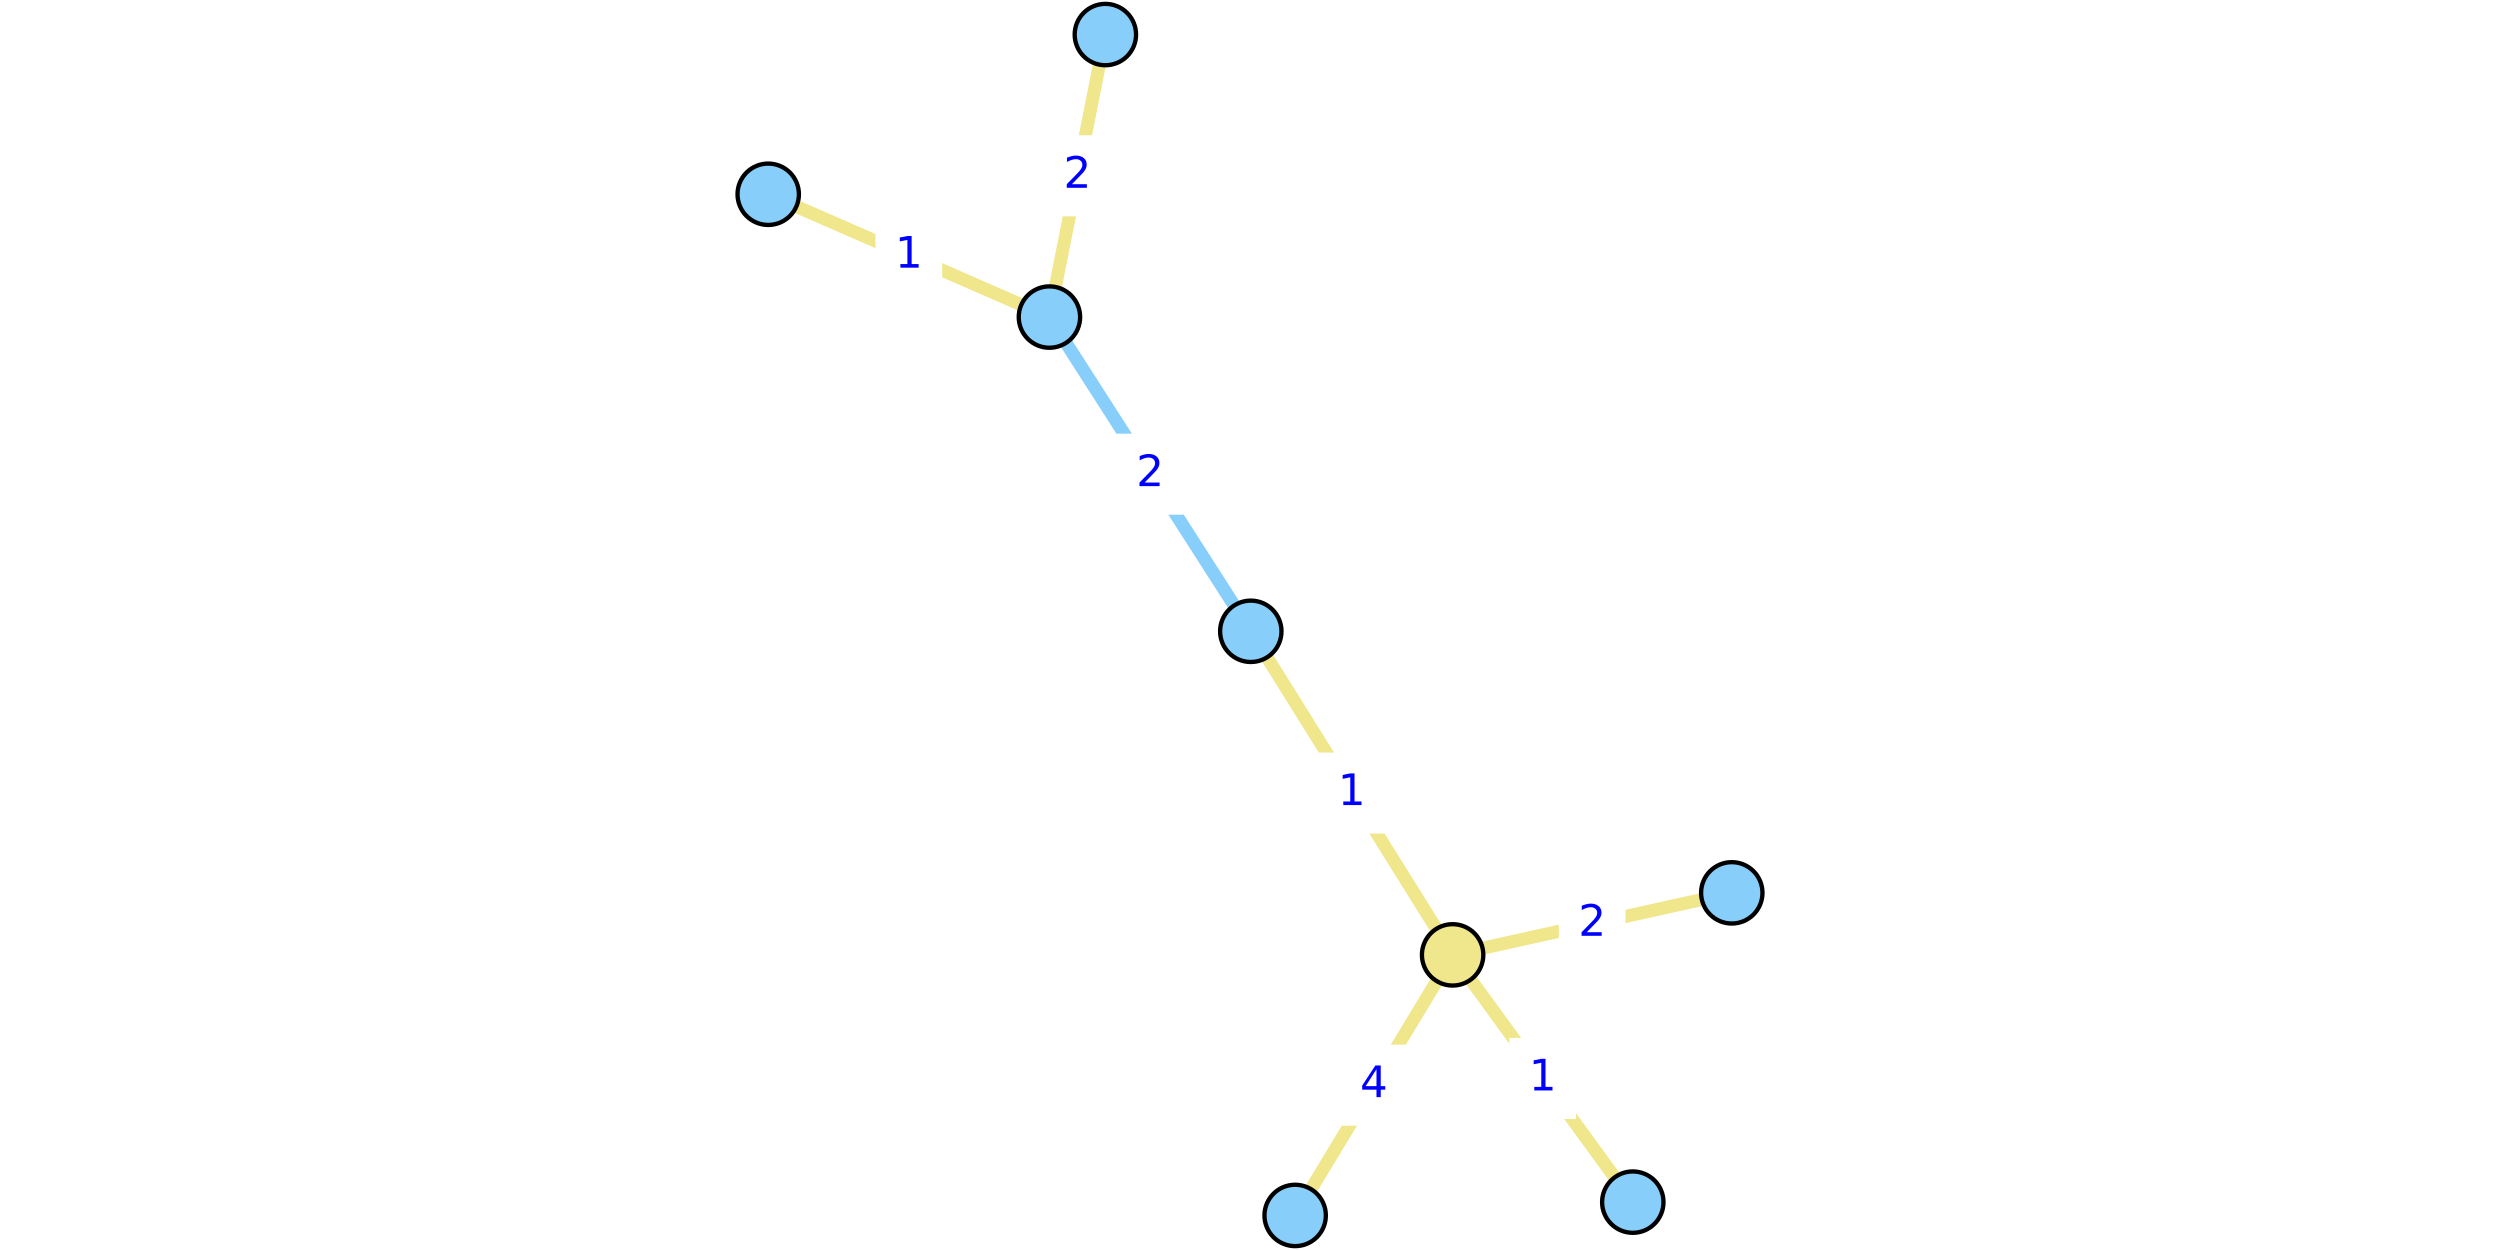
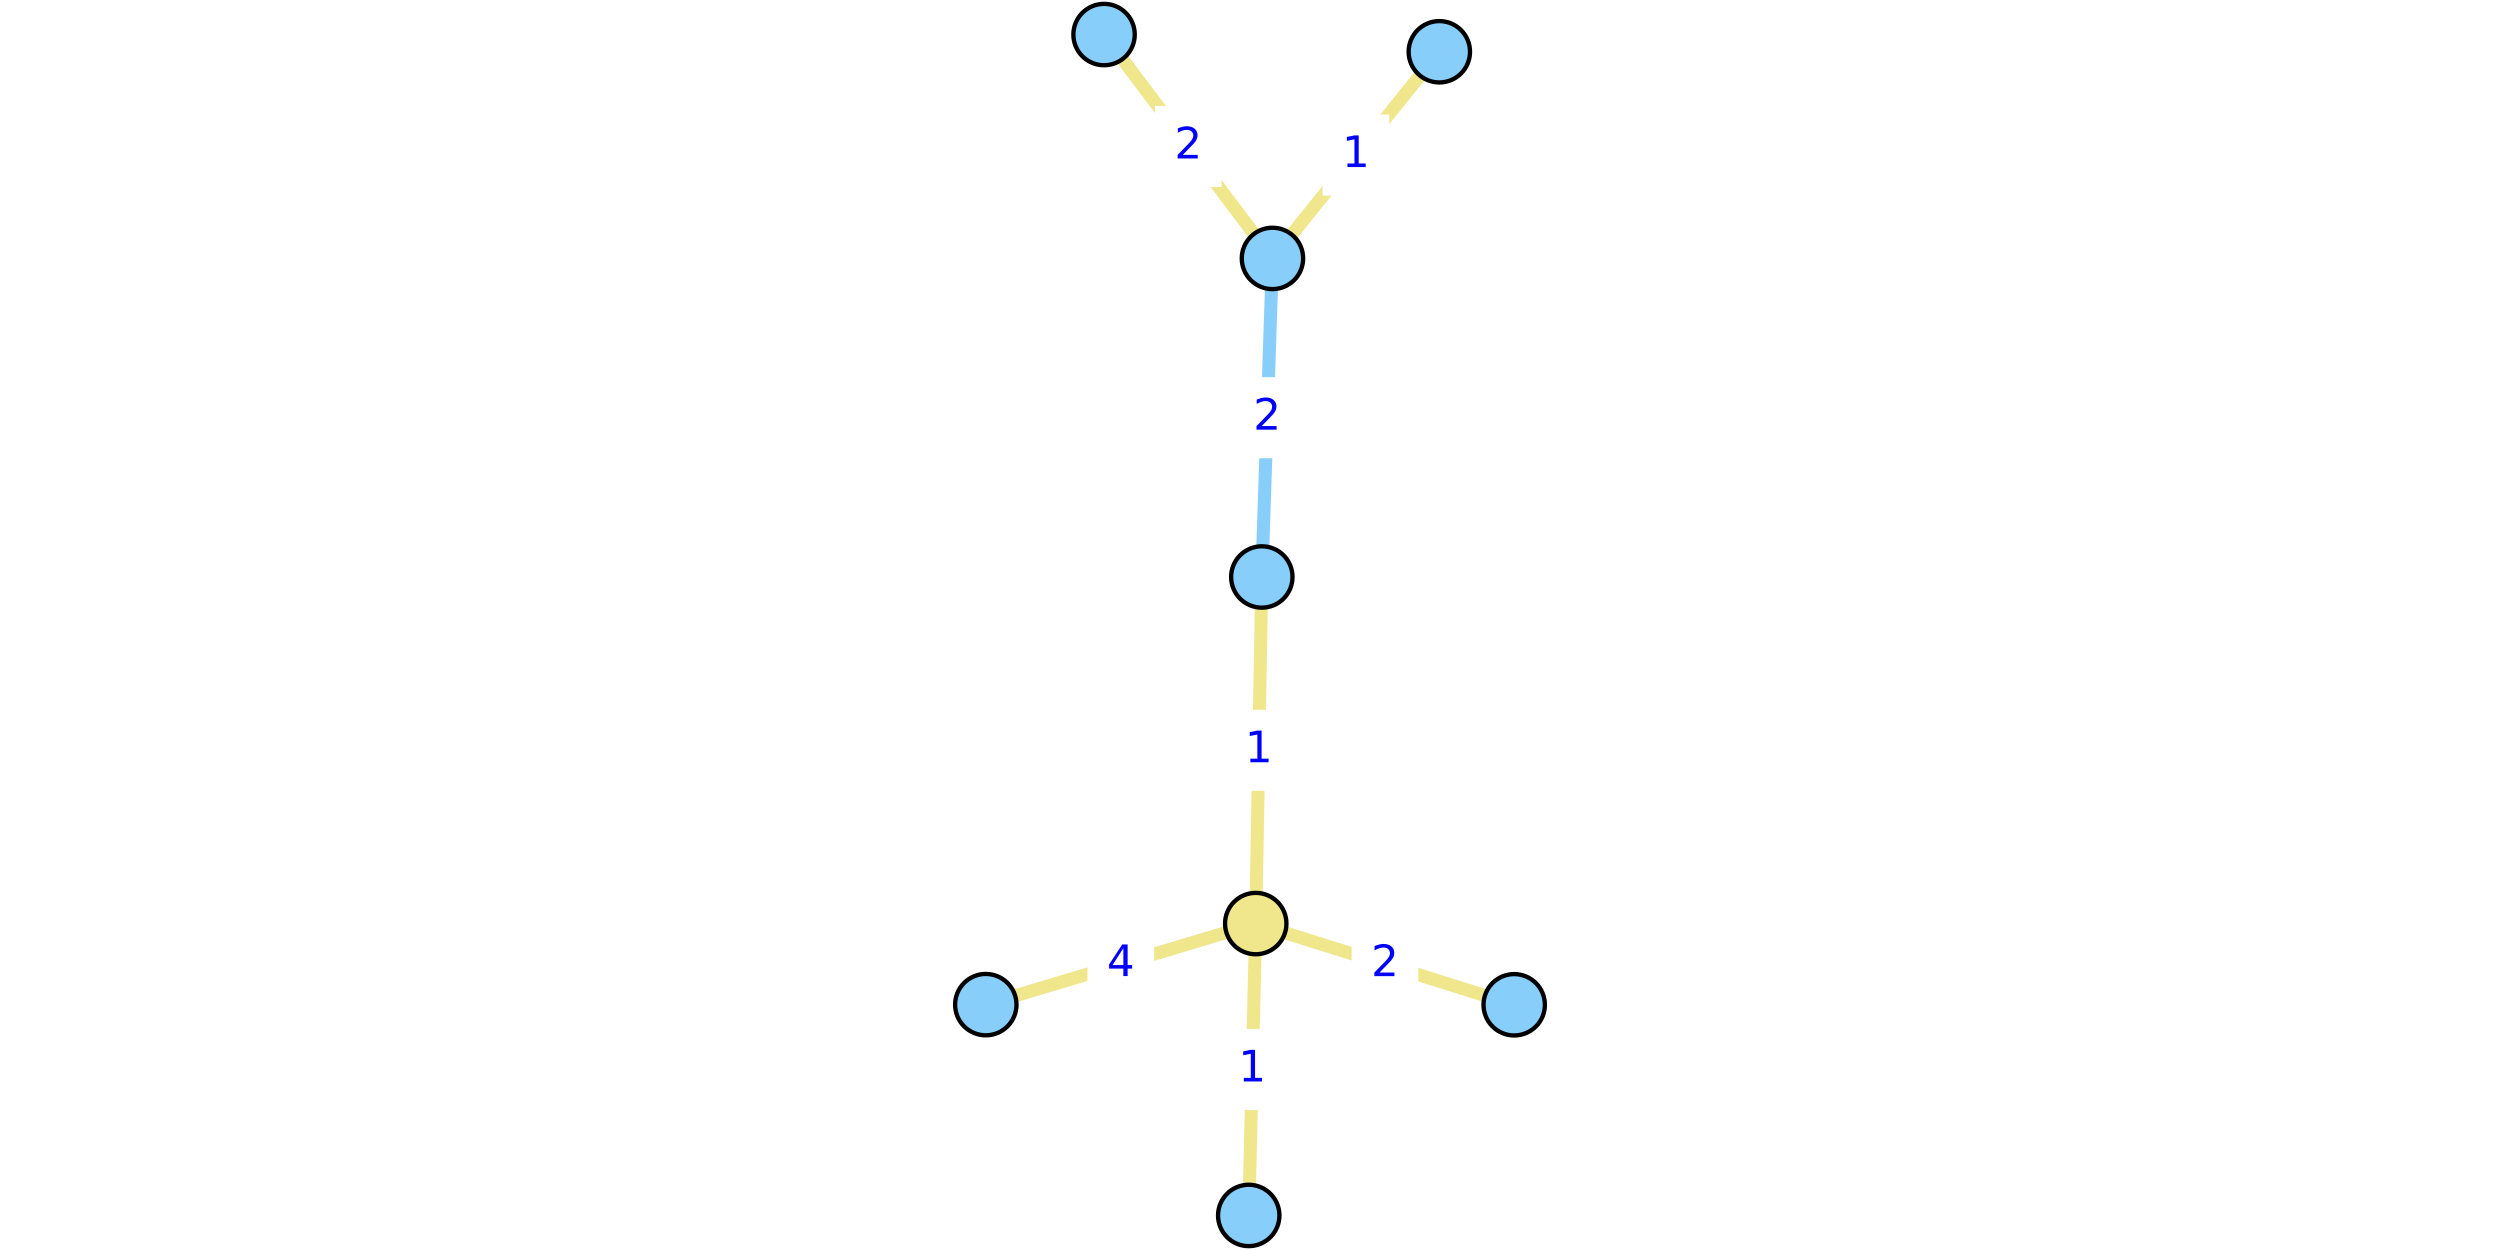
<svg xmlns="http://www.w3.org/2000/svg" xmlns:xlink="http://www.w3.org/1999/xlink" height="288pt" version="1.1" viewBox="0 0 576 288" width="576pt">
  <defs>
    <style type="text/css">
*{stroke-linecap:butt;stroke-linejoin:round;}
  </style>
  </defs>
  <g id="figure_1">
    <g id="patch_1">
      <path d="M 0 288  L 576 288  L 576 0  L 0 0  z " style="fill:#ffffff;" />
    </g>
    <g id="axes_1">
      <g id="patch_2">
-         <path d="M 172.557 285.48  L 403.443 285.48  L 403.443 2.52  L 172.557 2.52  z " style="fill:#ffffff;" />
+         <path d="M 224.692 285.48  L 351.308 285.48  L 351.308 2.52  L 224.692 2.52  z " style="fill:#ffffff;" />
      </g>
      <g id="matplotlib.axis_1" />
      <g id="matplotlib.axis_2" />
      <g id="line2d_1">
-         <path clip-path="url(#p3bbe00ad22)" d="M 241.788 73.053  L 288.182 145.451  " style="fill:none;stroke:#87cefa;stroke-linecap:square;stroke-width:3;" />
+         <path clip-path="url(#pf8b32bf253)" d="M 293.173 59.539  L 290.724 132.936  " style="fill:none;stroke:#87cefa;stroke-linecap:square;stroke-width:3;" />
      </g>
      <g id="line2d_2">
-         <path clip-path="url(#p3bbe00ad22)" d="M 399.003 205.711  L 334.683 220.001  " style="fill:none;stroke:#f0e68c;stroke-linecap:square;stroke-width:3;" />
+         <path clip-path="url(#pf8b32bf253)" d="M 348.874 231.501  L 289.322 212.79  " style="fill:none;stroke:#f0e68c;stroke-linecap:square;stroke-width:3;" />
      </g>
      <g id="line2d_3">
-         <path clip-path="url(#p3bbe00ad22)" d="M 298.404 280.038  L 334.683 220.001  " style="fill:none;stroke:#f0e68c;stroke-linecap:square;stroke-width:3;" />
+         <path clip-path="url(#pf8b32bf253)" d="M 227.126 231.469  L 289.322 212.79  " style="fill:none;stroke:#f0e68c;stroke-linecap:square;stroke-width:3;" />
      </g>
      <g id="line2d_4">
-         <path clip-path="url(#p3bbe00ad22)" d="M 334.683 220.001  L 376.196 276.971  " style="fill:none;stroke:#f0e68c;stroke-linecap:square;stroke-width:3;" />
+         <path clip-path="url(#pf8b32bf253)" d="M 289.322 212.79  L 287.709 280.038  " style="fill:none;stroke:#f0e68c;stroke-linecap:square;stroke-width:3;" />
      </g>
      <g id="line2d_5">
-         <path clip-path="url(#p3bbe00ad22)" d="M 334.683 220.001  L 288.182 145.451  " style="fill:none;stroke:#f0e68c;stroke-linecap:square;stroke-width:3;" />
+         <path clip-path="url(#pf8b32bf253)" d="M 289.322 212.79  L 290.724 132.936  " style="fill:none;stroke:#f0e68c;stroke-linecap:square;stroke-width:3;" />
      </g>
      <g id="line2d_6">
-         <path clip-path="url(#p3bbe00ad22)" d="M 176.997 44.759  L 241.788 73.053  " style="fill:none;stroke:#f0e68c;stroke-linecap:square;stroke-width:3;" />
+         <path clip-path="url(#pf8b32bf253)" d="M 331.621 11.928  L 293.173 59.539  " style="fill:none;stroke:#f0e68c;stroke-linecap:square;stroke-width:3;" />
      </g>
      <g id="line2d_7">
-         <path clip-path="url(#p3bbe00ad22)" d="M 241.788 73.053  L 254.676 7.962  " style="fill:none;stroke:#f0e68c;stroke-linecap:square;stroke-width:3;" />
+         <path clip-path="url(#pf8b32bf253)" d="M 293.173 59.539  L 254.376 7.962  " style="fill:none;stroke:#f0e68c;stroke-linecap:square;stroke-width:3;" />
      </g>
      <g id="text_1">
        <g id="patch_3">
-           <path d="M 257.804 118.091  L 272.166 118.091  L 272.166 100.413  L 257.804 100.413  z " style="fill:#ffffff;stroke:#ffffff;stroke-linejoin:miter;" />
+           <path d="M 284.767 105.077  L 299.13 105.077  L 299.13 87.398  L 284.767 87.398  z " style="fill:#ffffff;stroke:#ffffff;stroke-linejoin:miter;" />
        </g>
        <defs>
          <path d="M 19.188 8.297  L 53.609 8.297  L 53.609 0  L 7.328 0  L 7.328 8.297  Q 12.938 14.109 22.625 23.891  Q 32.328 33.688 34.812 36.531  Q 39.547 41.844 41.422 45.531  Q 43.312 49.219 43.312 52.781  Q 43.312 58.594 39.234 62.25  Q 35.156 65.922 28.609 65.922  Q 23.969 65.922 18.812 64.312  Q 13.672 62.703 7.812 59.422  L 7.812 69.391  Q 13.766 71.781 18.938 73  Q 24.125 74.219 28.422 74.219  Q 39.75 74.219 46.484 68.547  Q 53.219 62.891 53.219 53.422  Q 53.219 48.922 51.531 44.891  Q 49.859 40.875 45.406 35.406  Q 44.188 33.984 37.641 27.219  Q 31.109 20.453 19.188 8.297  z " id="DejaVuSans-32" />
        </defs>
-         <g style="fill:#0000ff;" transform="translate(261.8036 112.0111)scale(0.1 -0.1)">
+         <g style="fill:#0000ff;" transform="translate(288.7672 98.99685)scale(0.1 -0.1)">
          <use xlink:href="#DejaVuSans-32" />
        </g>
      </g>
      <g id="text_2">
        <g id="patch_4">
-           <path d="M 359.662 221.695  L 374.024 221.695  L 374.024 204.017  L 359.662 204.017  z " style="fill:#ffffff;stroke:#ffffff;stroke-linejoin:miter;" />
+           <path d="M 311.917 230.985  L 326.279 230.985  L 326.279 213.307  L 311.917 213.307  z " style="fill:#ffffff;stroke:#ffffff;stroke-linejoin:miter;" />
        </g>
-         <g style="fill:#0000ff;" transform="translate(363.6618 215.6154)scale(0.1 -0.1)">
+         <g style="fill:#0000ff;" transform="translate(315.9166 224.905)scale(0.1 -0.1)">
          <use xlink:href="#DejaVuSans-32" />
        </g>
      </g>
      <g id="text_3">
        <g id="patch_5">
-           <path d="M 309.362 258.859  L 323.725 258.859  L 323.725 241.181  L 309.362 241.181  z " style="fill:#ffffff;stroke:#ffffff;stroke-linejoin:miter;" />
+           <path d="M 251.043 230.969  L 265.406 230.969  L 265.406 213.29  L 251.043 213.29  z " style="fill:#ffffff;stroke:#ffffff;stroke-linejoin:miter;" />
        </g>
        <defs>
          <path d="M 37.797 64.312  L 12.891 25.391  L 37.797 25.391  z M 35.203 72.906  L 47.609 72.906  L 47.609 25.391  L 58.016 25.391  L 58.016 17.188  L 47.609 17.188  L 47.609 0  L 37.797 0  L 37.797 17.188  L 4.891 17.188  L 4.891 26.703  z " id="DejaVuSans-34" />
        </defs>
-         <g style="fill:#0000ff;" transform="translate(313.3622 252.779)scale(0.1 -0.1)">
+         <g style="fill:#0000ff;" transform="translate(255.043 224.8889)scale(0.1 -0.1)">
          <use xlink:href="#DejaVuSans-34" />
        </g>
      </g>
      <g id="text_4">
        <g id="patch_6">
-           <path d="M 348.258 257.325  L 362.621 257.325  L 362.621 239.647  L 348.258 239.647  z " style="fill:#ffffff;stroke:#ffffff;stroke-linejoin:miter;" />
+           <path d="M 281.334 255.253  L 295.697 255.253  L 295.697 237.575  L 281.334 237.575  z " style="fill:#ffffff;stroke:#ffffff;stroke-linejoin:miter;" />
        </g>
        <defs>
          <path d="M 12.406 8.297  L 28.516 8.297  L 28.516 63.922  L 10.984 60.406  L 10.984 69.391  L 28.422 72.906  L 38.281 72.906  L 38.281 8.297  L 54.391 8.297  L 54.391 0  L 12.406 0  z " id="DejaVuSans-31" />
        </defs>
-         <g style="fill:#0000ff;" transform="translate(352.2582 251.2454)scale(0.1 -0.1)">
+         <g style="fill:#0000ff;" transform="translate(285.3341 249.1737)scale(0.1 -0.1)">
          <use xlink:href="#DejaVuSans-31" />
        </g>
      </g>
      <g id="text_5">
        <g id="patch_7">
-           <path d="M 304.251 191.565  L 318.614 191.565  L 318.614 173.887  L 304.251 173.887  z " style="fill:#ffffff;stroke:#ffffff;stroke-linejoin:miter;" />
+           <path d="M 282.842 181.702  L 297.204 181.702  L 297.204 164.024  L 282.842 164.024  z " style="fill:#ffffff;stroke:#ffffff;stroke-linejoin:miter;" />
        </g>
-         <g style="fill:#0000ff;" transform="translate(308.2512 185.4852)scale(0.1 -0.1)">
+         <g style="fill:#0000ff;" transform="translate(286.8416 175.6224)scale(0.1 -0.1)">
          <use xlink:href="#DejaVuSans-31" />
        </g>
      </g>
      <g id="text_6">
        <g id="patch_8">
-           <path d="M 202.211 67.745  L 216.574 67.745  L 216.574 50.067  L 202.211 50.067  z " style="fill:#ffffff;stroke:#ffffff;stroke-linejoin:miter;" />
+           <path d="M 305.216 44.573  L 319.578 44.573  L 319.578 26.895  L 305.216 26.895  z " style="fill:#ffffff;stroke:#ffffff;stroke-linejoin:miter;" />
        </g>
-         <g style="fill:#0000ff;" transform="translate(206.2111 61.66508)scale(0.1 -0.1)">
+         <g style="fill:#0000ff;" transform="translate(309.2159 38.49295)scale(0.1 -0.1)">
          <use xlink:href="#DejaVuSans-31" />
        </g>
      </g>
      <g id="text_7">
        <g id="patch_9">
-           <path d="M 241.051 49.346  L 255.413 49.346  L 255.413 31.668  L 241.051 31.668  z " style="fill:#ffffff;stroke:#ffffff;stroke-linejoin:miter;" />
+           <path d="M 266.593 42.589  L 280.956 42.589  L 280.956 24.911  L 266.593 24.911  z " style="fill:#ffffff;stroke:#ffffff;stroke-linejoin:miter;" />
        </g>
-         <g style="fill:#0000ff;" transform="translate(245.0509 43.26643)scale(0.1 -0.1)">
+         <g style="fill:#0000ff;" transform="translate(270.5933 36.50969)scale(0.1 -0.1)">
          <use xlink:href="#DejaVuSans-32" />
        </g>
      </g>
      <g id="PathCollection_1">
        <defs>
-           <path d="M 0 7.071  C 1.875 7.071 3.674 6.326 5 5  C 6.326 3.674 7.071 1.875 7.071 0  C 7.071 -1.875 6.326 -3.674 5 -5  C 3.674 -6.326 1.875 -7.071 0 -7.071  C -1.875 -7.071 -3.674 -6.326 -5 -5  C -6.326 -3.674 -7.071 -1.875 -7.071 0  C -7.071 1.875 -6.326 3.674 -5 5  C -3.674 6.326 -1.875 7.071 0 7.071  z " id="C0_0_c0c59b5ce0" />
+           <path d="M 0 7.071  C 1.875 7.071 3.674 6.326 5 5  C 6.326 3.674 7.071 1.875 7.071 0  C 7.071 -1.875 6.326 -3.674 5 -5  C 3.674 -6.326 1.875 -7.071 0 -7.071  C -1.875 -7.071 -3.674 -6.326 -5 -5  C -6.326 -3.674 -7.071 -1.875 -7.071 0  C -7.071 1.875 -6.326 3.674 -5 5  C -3.674 6.326 -1.875 7.071 0 7.071  z " id="C0_0_de2a0b963a" />
        </defs>
-         <use style="fill:#87cefa;stroke:#000000;" x="399.003" xlink:href="#C0_0_c0c59b5ce0" y="205.711" />
-         <use style="fill:#87cefa;stroke:#000000;" x="298.404" xlink:href="#C0_0_c0c59b5ce0" y="280.038" />
-         <use style="fill:#87cefa;stroke:#000000;" x="176.997" xlink:href="#C0_0_c0c59b5ce0" y="44.759" />
-         <use style="fill:#87cefa;stroke:#000000;" x="241.788" xlink:href="#C0_0_c0c59b5ce0" y="73.053" />
-         <use style="fill:#87cefa;stroke:#000000;" x="376.196" xlink:href="#C0_0_c0c59b5ce0" y="276.971" />
-         <use style="fill:#87cefa;stroke:#000000;" x="288.182" xlink:href="#C0_0_c0c59b5ce0" y="145.451" />
-         <use style="fill:#87cefa;stroke:#000000;" x="254.676" xlink:href="#C0_0_c0c59b5ce0" y="7.962" />
-         <use style="fill:#f0e68c;stroke:#000000;" x="334.683" xlink:href="#C0_0_c0c59b5ce0" y="220.001" />
+         <use style="fill:#87cefa;stroke:#000000;" x="348.874" xlink:href="#C0_0_de2a0b963a" y="231.501" />
+         <use style="fill:#87cefa;stroke:#000000;" x="227.126" xlink:href="#C0_0_de2a0b963a" y="231.469" />
+         <use style="fill:#87cefa;stroke:#000000;" x="331.621" xlink:href="#C0_0_de2a0b963a" y="11.928" />
+         <use style="fill:#87cefa;stroke:#000000;" x="293.173" xlink:href="#C0_0_de2a0b963a" y="59.539" />
+         <use style="fill:#87cefa;stroke:#000000;" x="287.709" xlink:href="#C0_0_de2a0b963a" y="280.038" />
+         <use style="fill:#87cefa;stroke:#000000;" x="290.724" xlink:href="#C0_0_de2a0b963a" y="132.936" />
+         <use style="fill:#87cefa;stroke:#000000;" x="254.376" xlink:href="#C0_0_de2a0b963a" y="7.962" />
+         <use style="fill:#f0e68c;stroke:#000000;" x="289.322" xlink:href="#C0_0_de2a0b963a" y="212.79" />
      </g>
    </g>
  </g>
  <defs>
-     <clipPath id="p3bbe00ad22">
-       <rect height="282.96" width="230.886" x="172.557" y="2.52" />
+     <clipPath id="pf8b32bf253">
+       <rect height="282.96" width="126.617" x="224.692" y="2.52" />
    </clipPath>
  </defs>
</svg>
